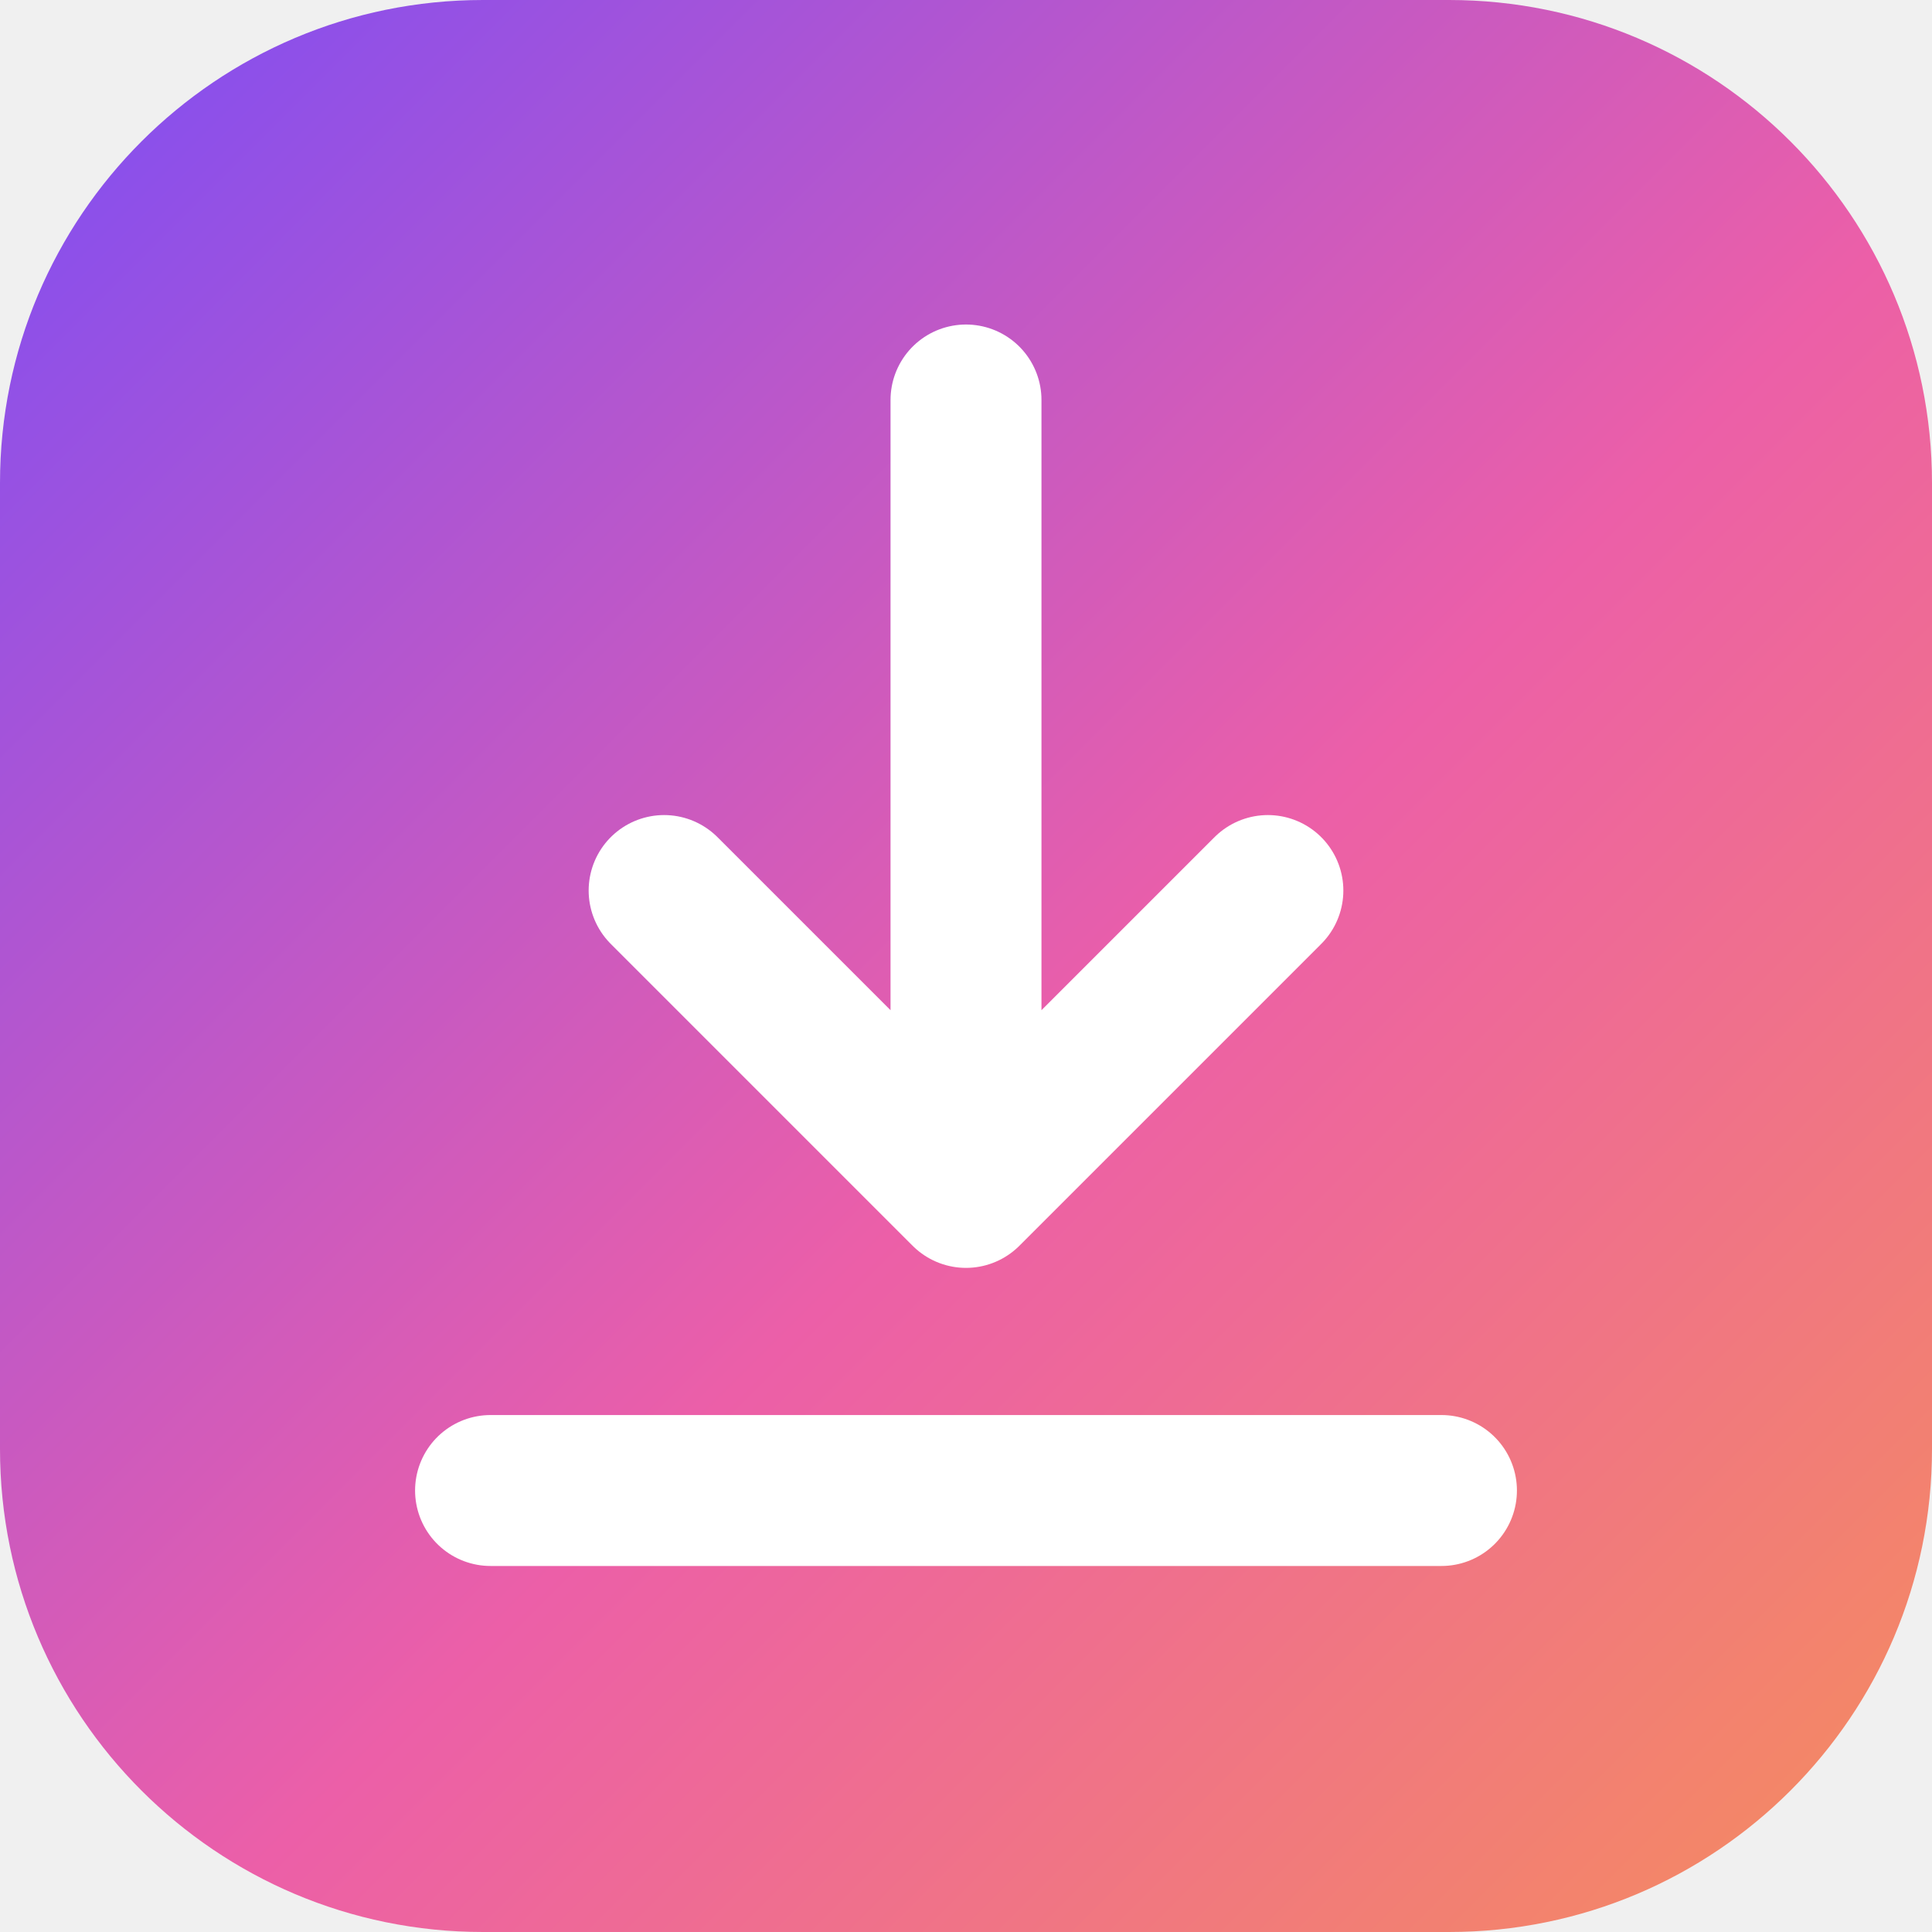
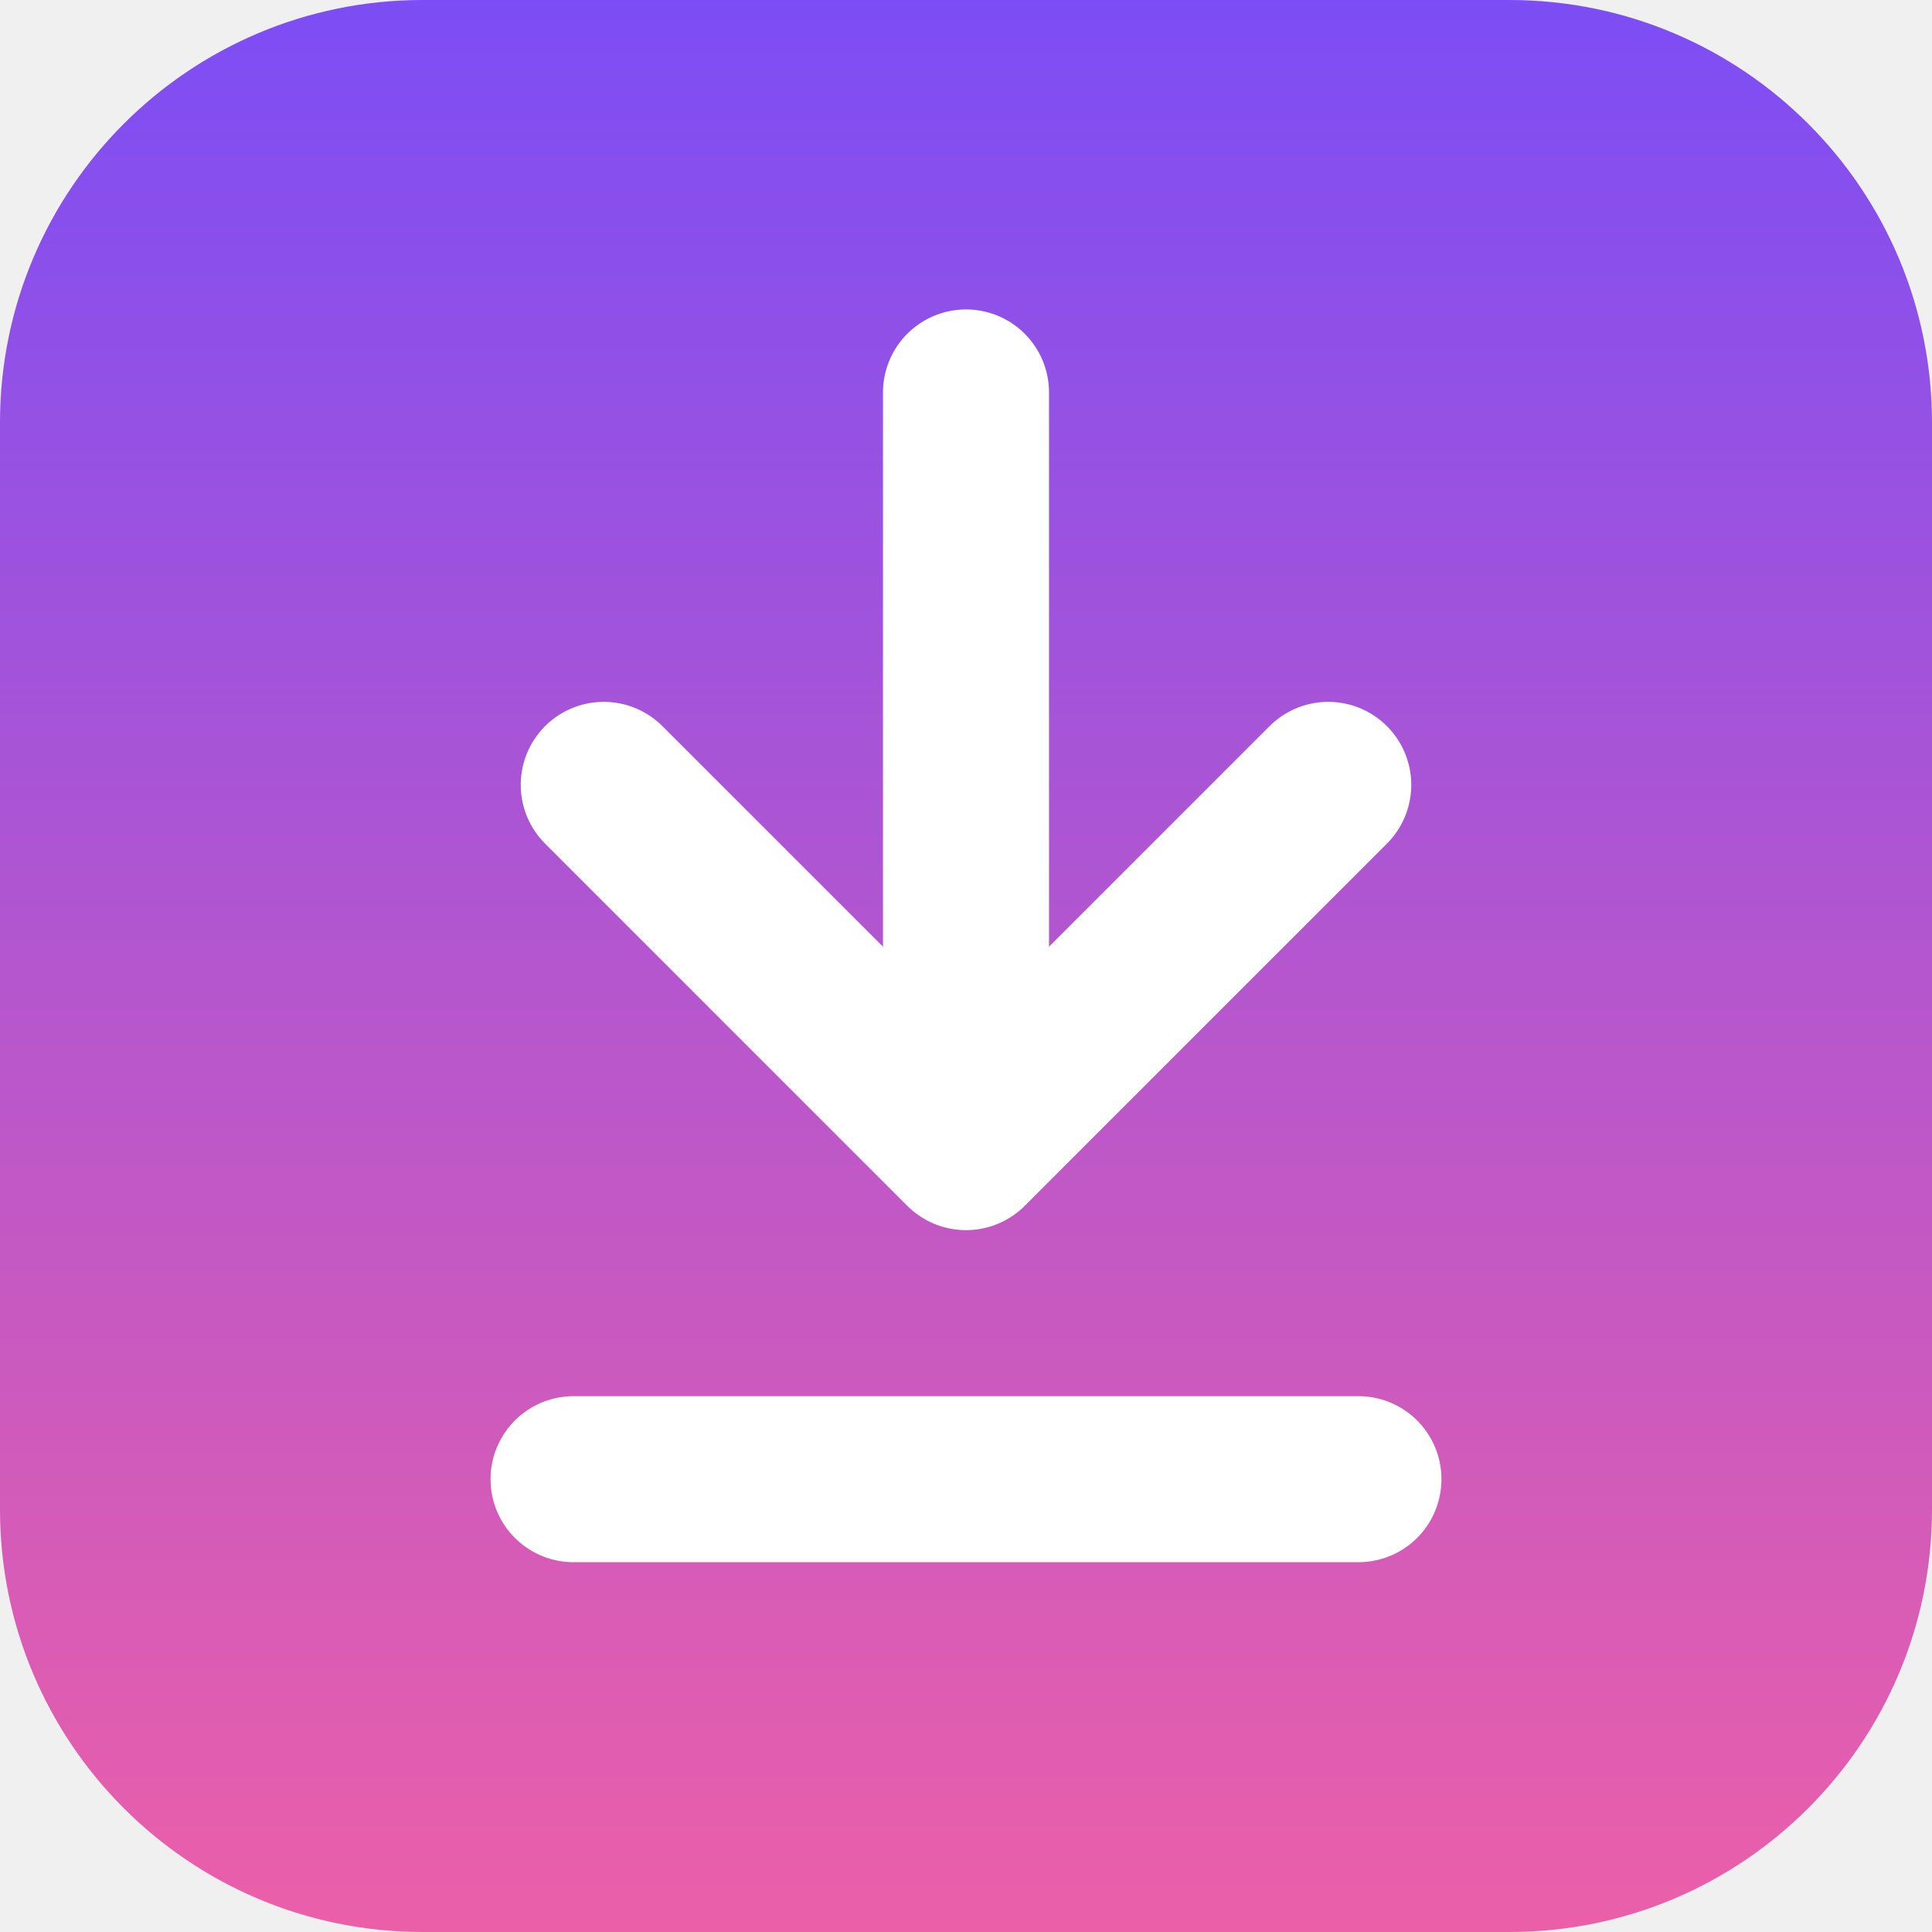
- <svg xmlns="http://www.w3.org/2000/svg" viewBox="0 0 512 512">
+ <svg xmlns="http://www.w3.org/2000/svg" viewBox="0 0 64 64">
  <defs>
-     <linearGradient id="g" x1="0" y1="0" x2="1" y2="1">
-       <stop stop-color="#7c4df5" />
-       <stop offset=".55" stop-color="#ec5fa8" />
-       <stop offset="1" stop-color="#f58e5b" />
+     <linearGradient id="bg" x1="0" y1="0" x2="0" y2="1">
+       <stop offset="0%" stop-color="#7c4df5" />
+       <stop offset="100%" stop-color="#ec5fa8" />
    </linearGradient>
  </defs>
-   <rect width="512" height="512" rx="128" fill="url(#g)" />
-   <path d="M256 106v210m0 0 80-80m-80 80-80-80M130 395h252" fill="none" stroke="#fff" stroke-width="40" stroke-linecap="round" stroke-linejoin="round" />
+   <rect width="64" height="64" rx="14" fill="url(#bg)" />
+   <line x1="32" y1="13" x2="32" y2="36" stroke="white" stroke-width="5.5" stroke-linecap="round" />
+   <polyline points="20,26 32,38 44,26" fill="none" stroke="white" stroke-width="5.5" stroke-linecap="round" stroke-linejoin="round" />
+   <line x1="19" y1="49" x2="45" y2="49" stroke="white" stroke-width="5.5" stroke-linecap="round" />
</svg>
